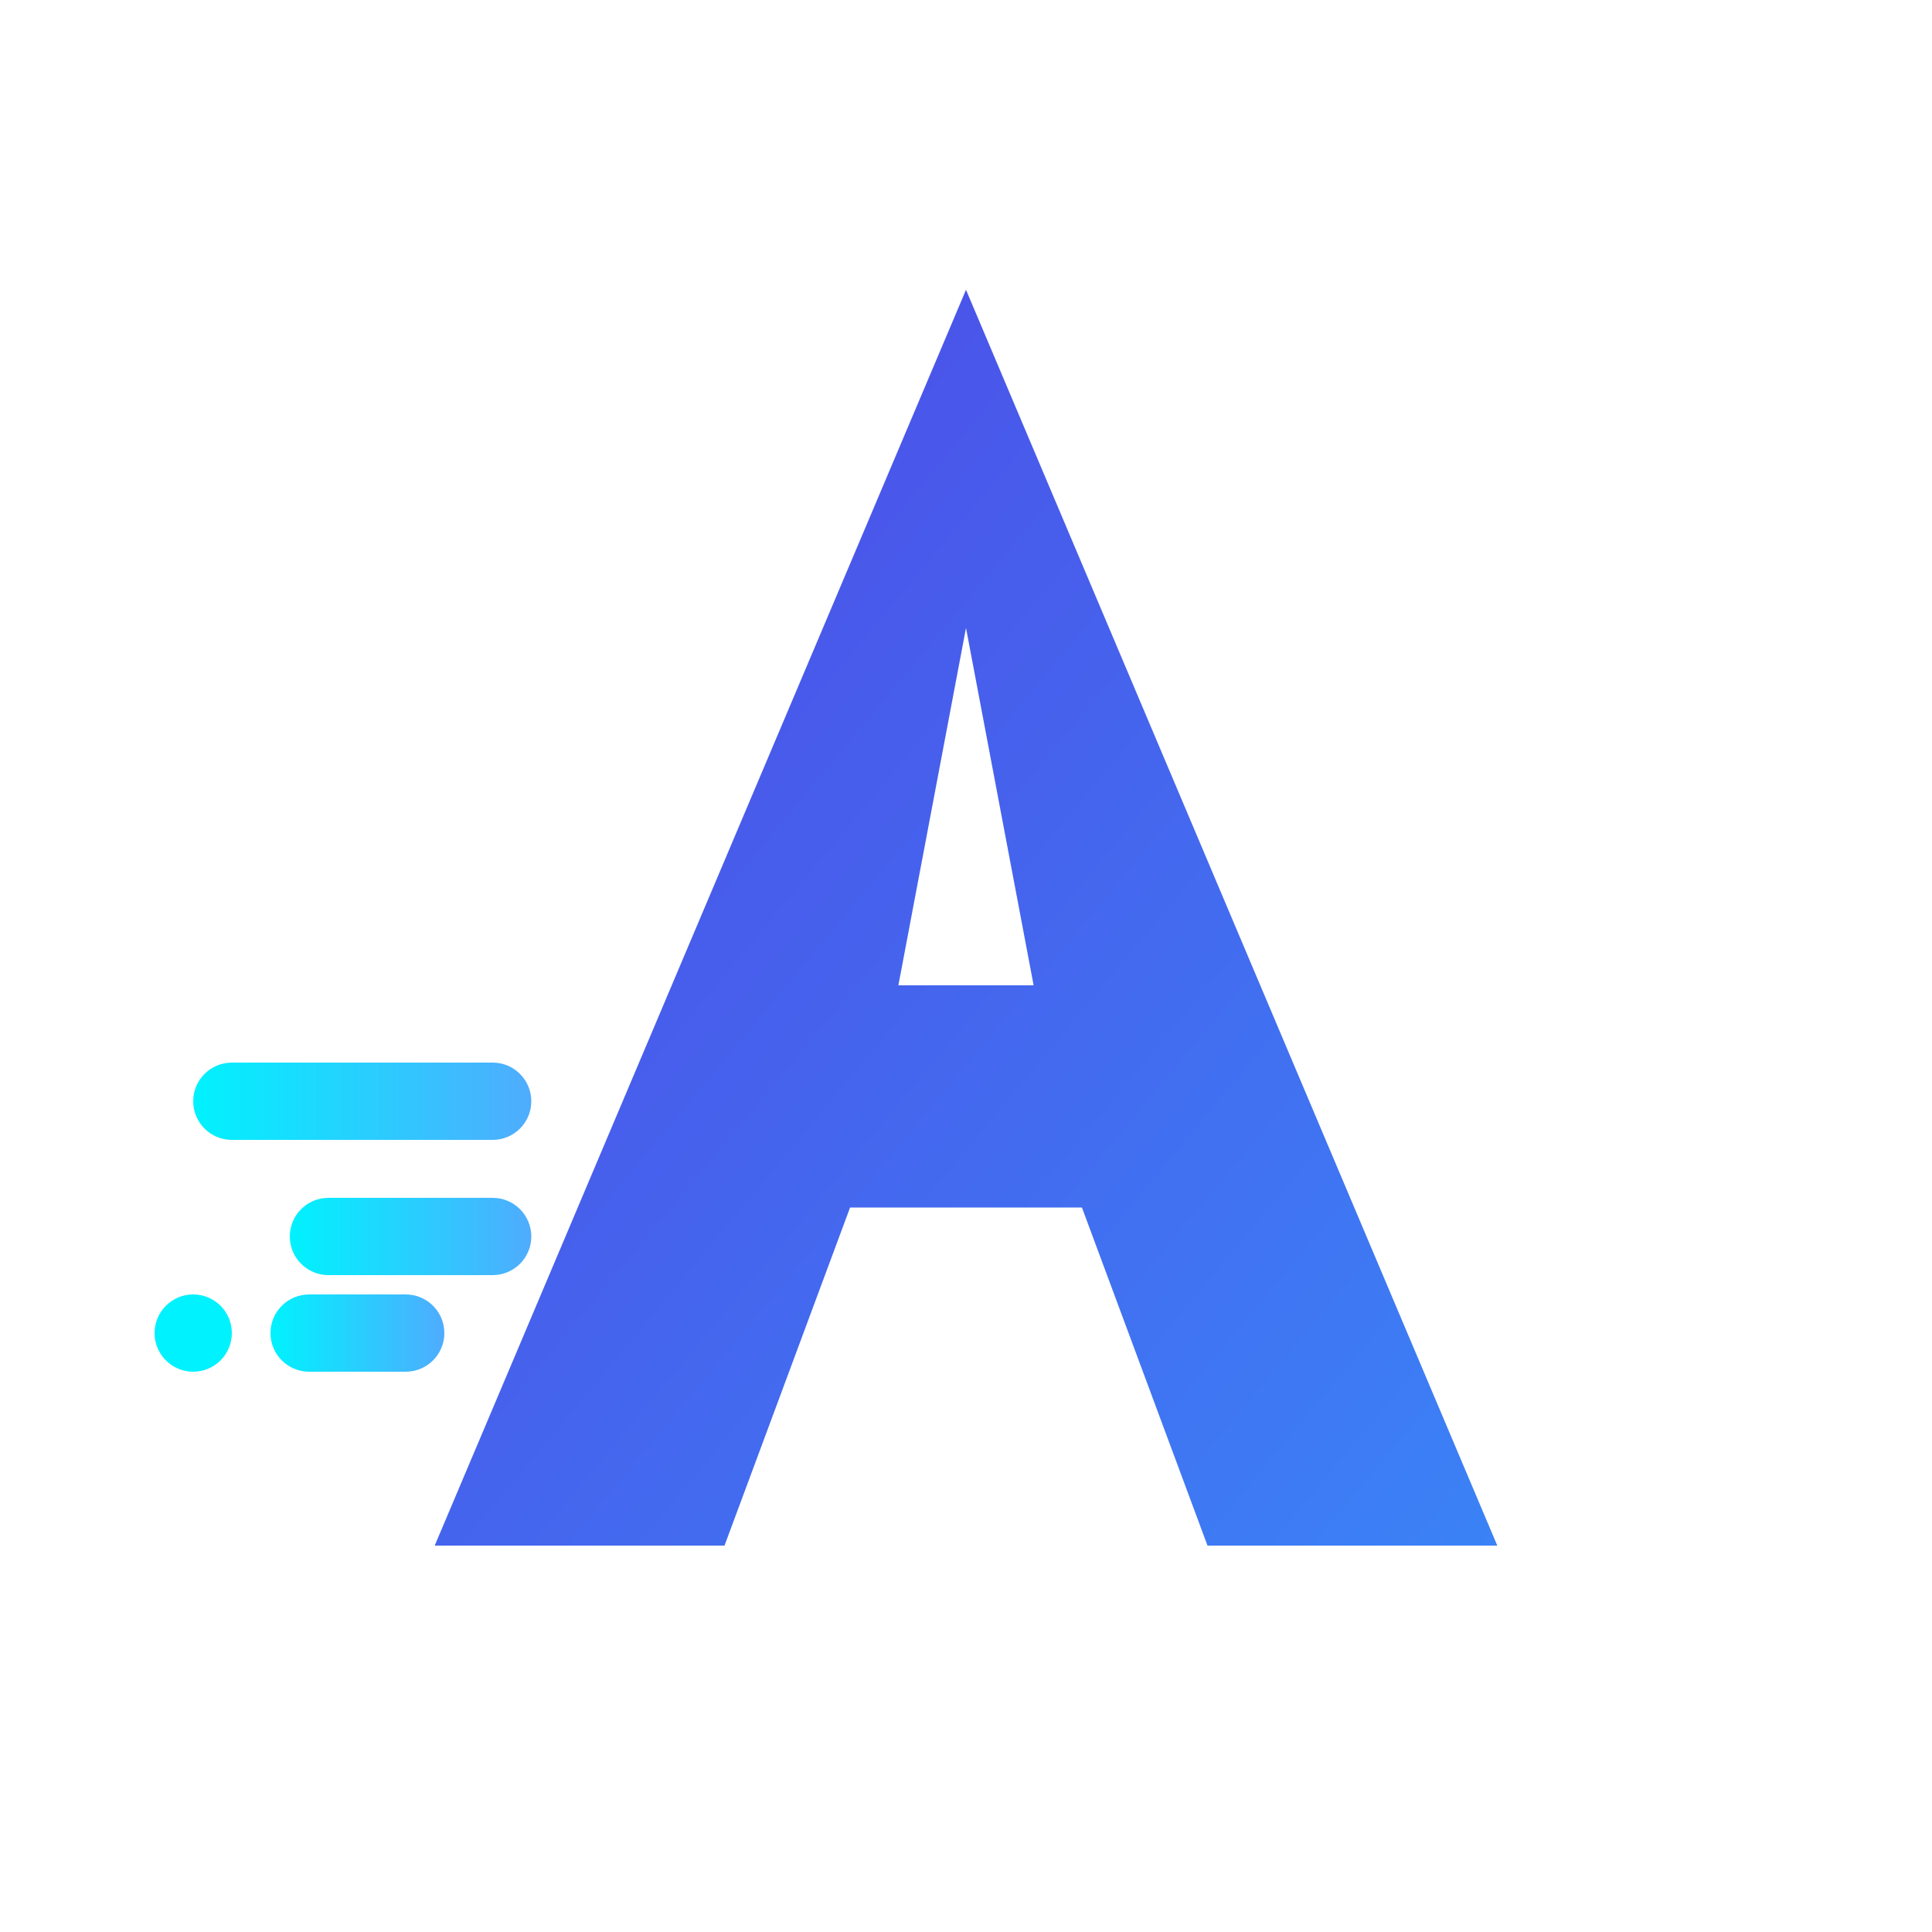
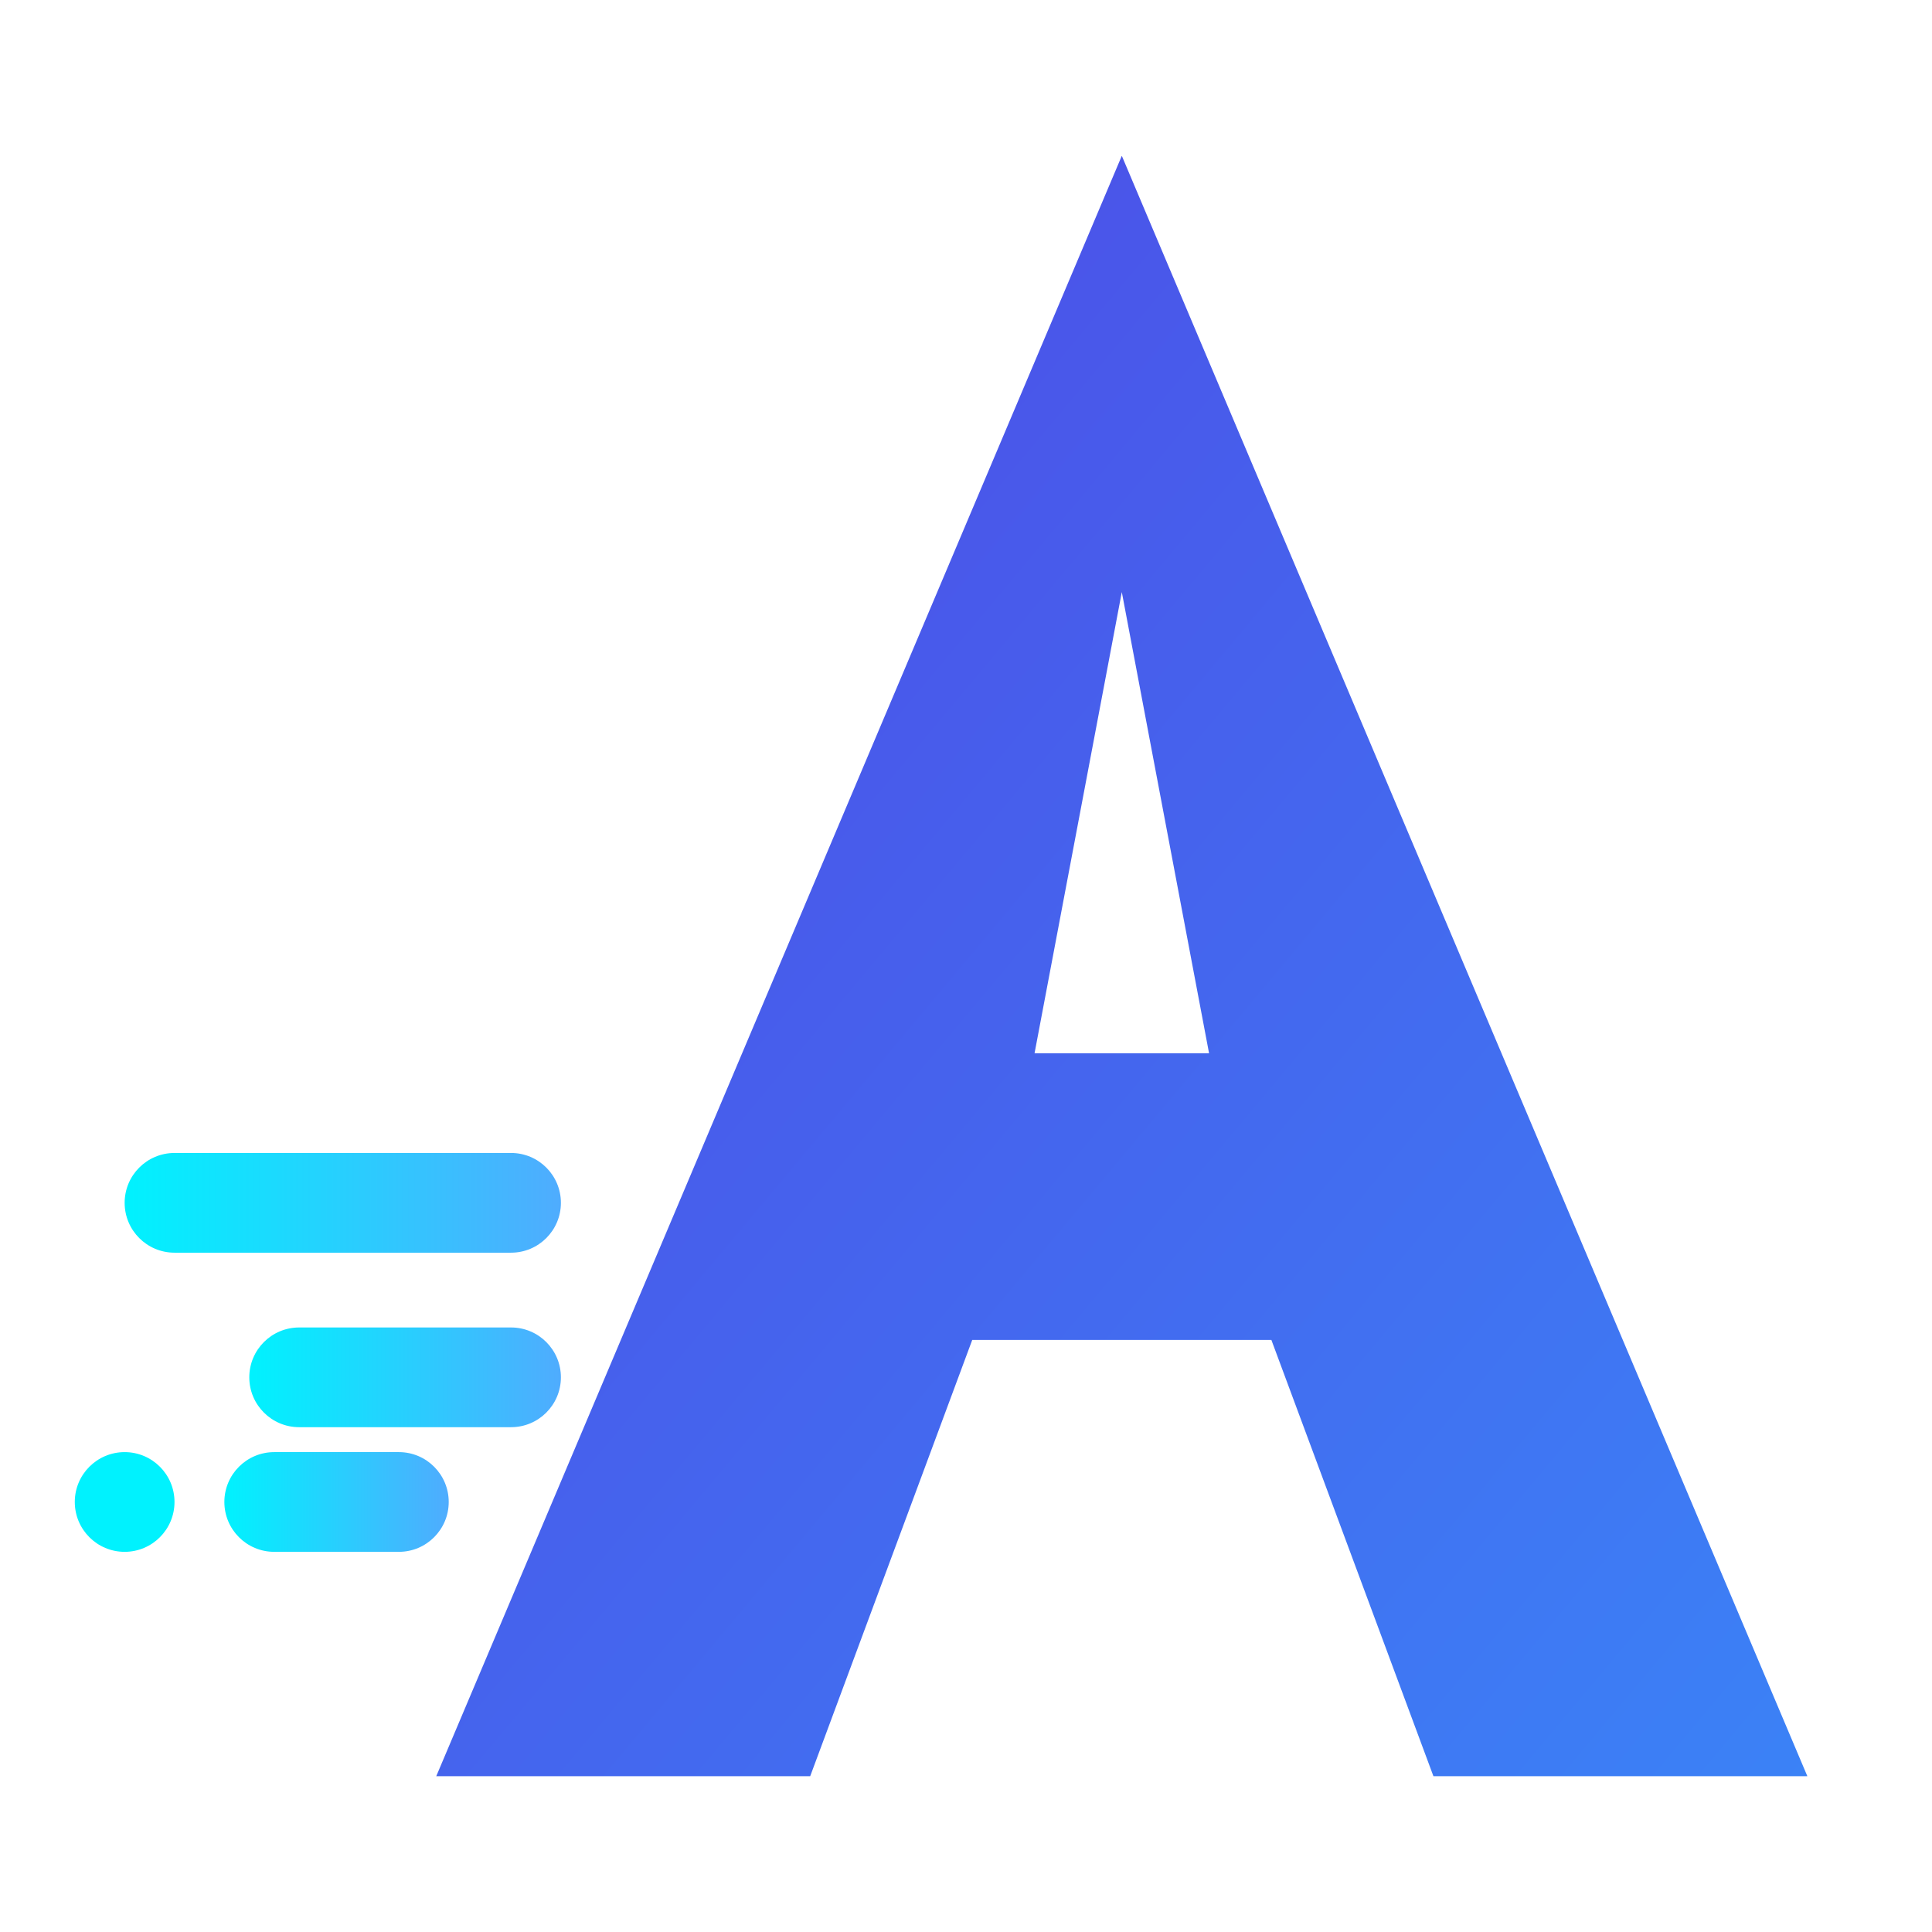
- <svg xmlns="http://www.w3.org/2000/svg" width="200" height="200" viewBox="0 0 200 200" fill="none">
+ <svg xmlns="http://www.w3.org/2000/svg" width="200" height="200" viewBox="10 20 155 150" fill="none">
  <defs>
    <linearGradient id="a-body-grad" x1="0%" y1="0%" x2="100%" y2="100%">
      <stop offset="0%" stop-color="#4F46E5" />
      <stop offset="100%" stop-color="#3B82F6" />
    </linearGradient>
    <linearGradient id="a-accent-grad" x1="0%" y1="50%" x2="100%" y2="50%">
      <stop offset="0%" stop-color="#00F2FE" />
      <stop offset="100%" stop-color="#4FACFE" />
    </linearGradient>
  </defs>
  <path d="M 100 30 L 155 160 L 125 160 L 112 125 L 88 125 L 75 160 L 45 160 Z M 100 65 L 93 102 L 107 102 Z" fill="url(#a-body-grad)" />
  <rect x="20" y="110" width="35" height="8" rx="4" fill="url(#a-accent-grad)" />
  <rect x="30" y="124" width="25" height="8" rx="4" fill="url(#a-accent-grad)" />
  <circle cx="20" cy="138" r="4" fill="#00F2FE" />
  <rect x="28" y="134" width="18" height="8" rx="4" fill="url(#a-accent-grad)" />
</svg>
